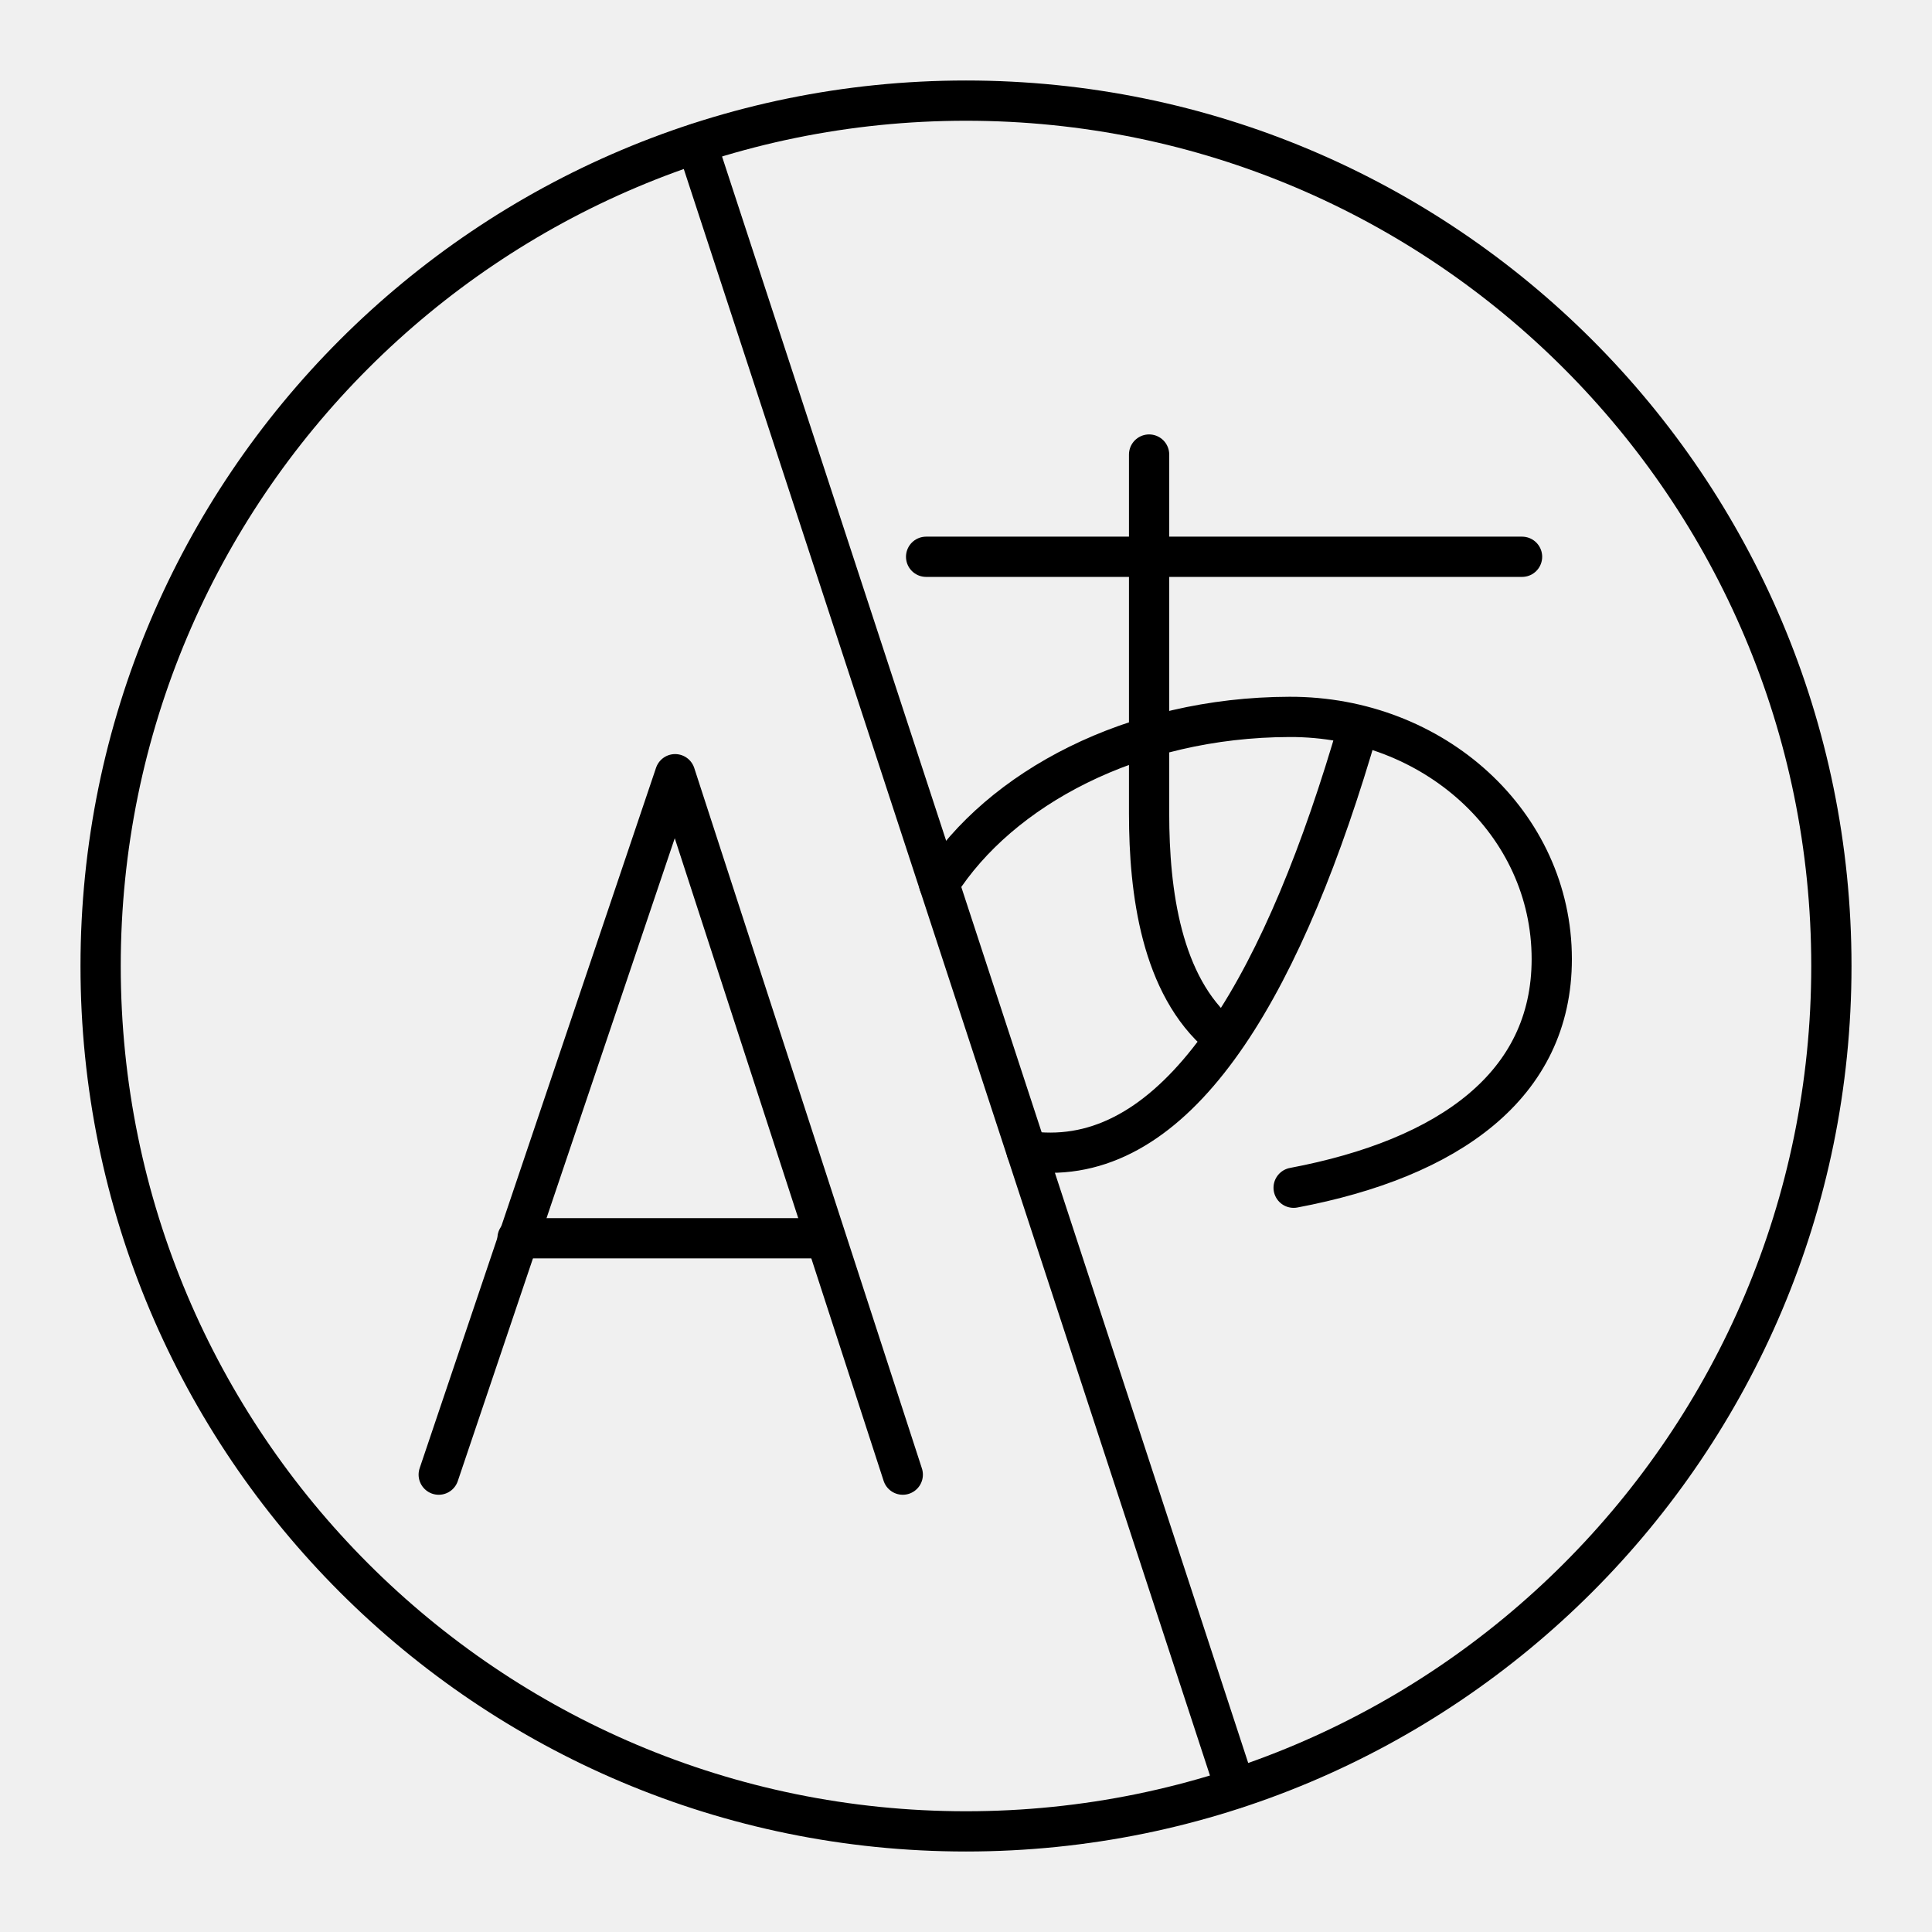
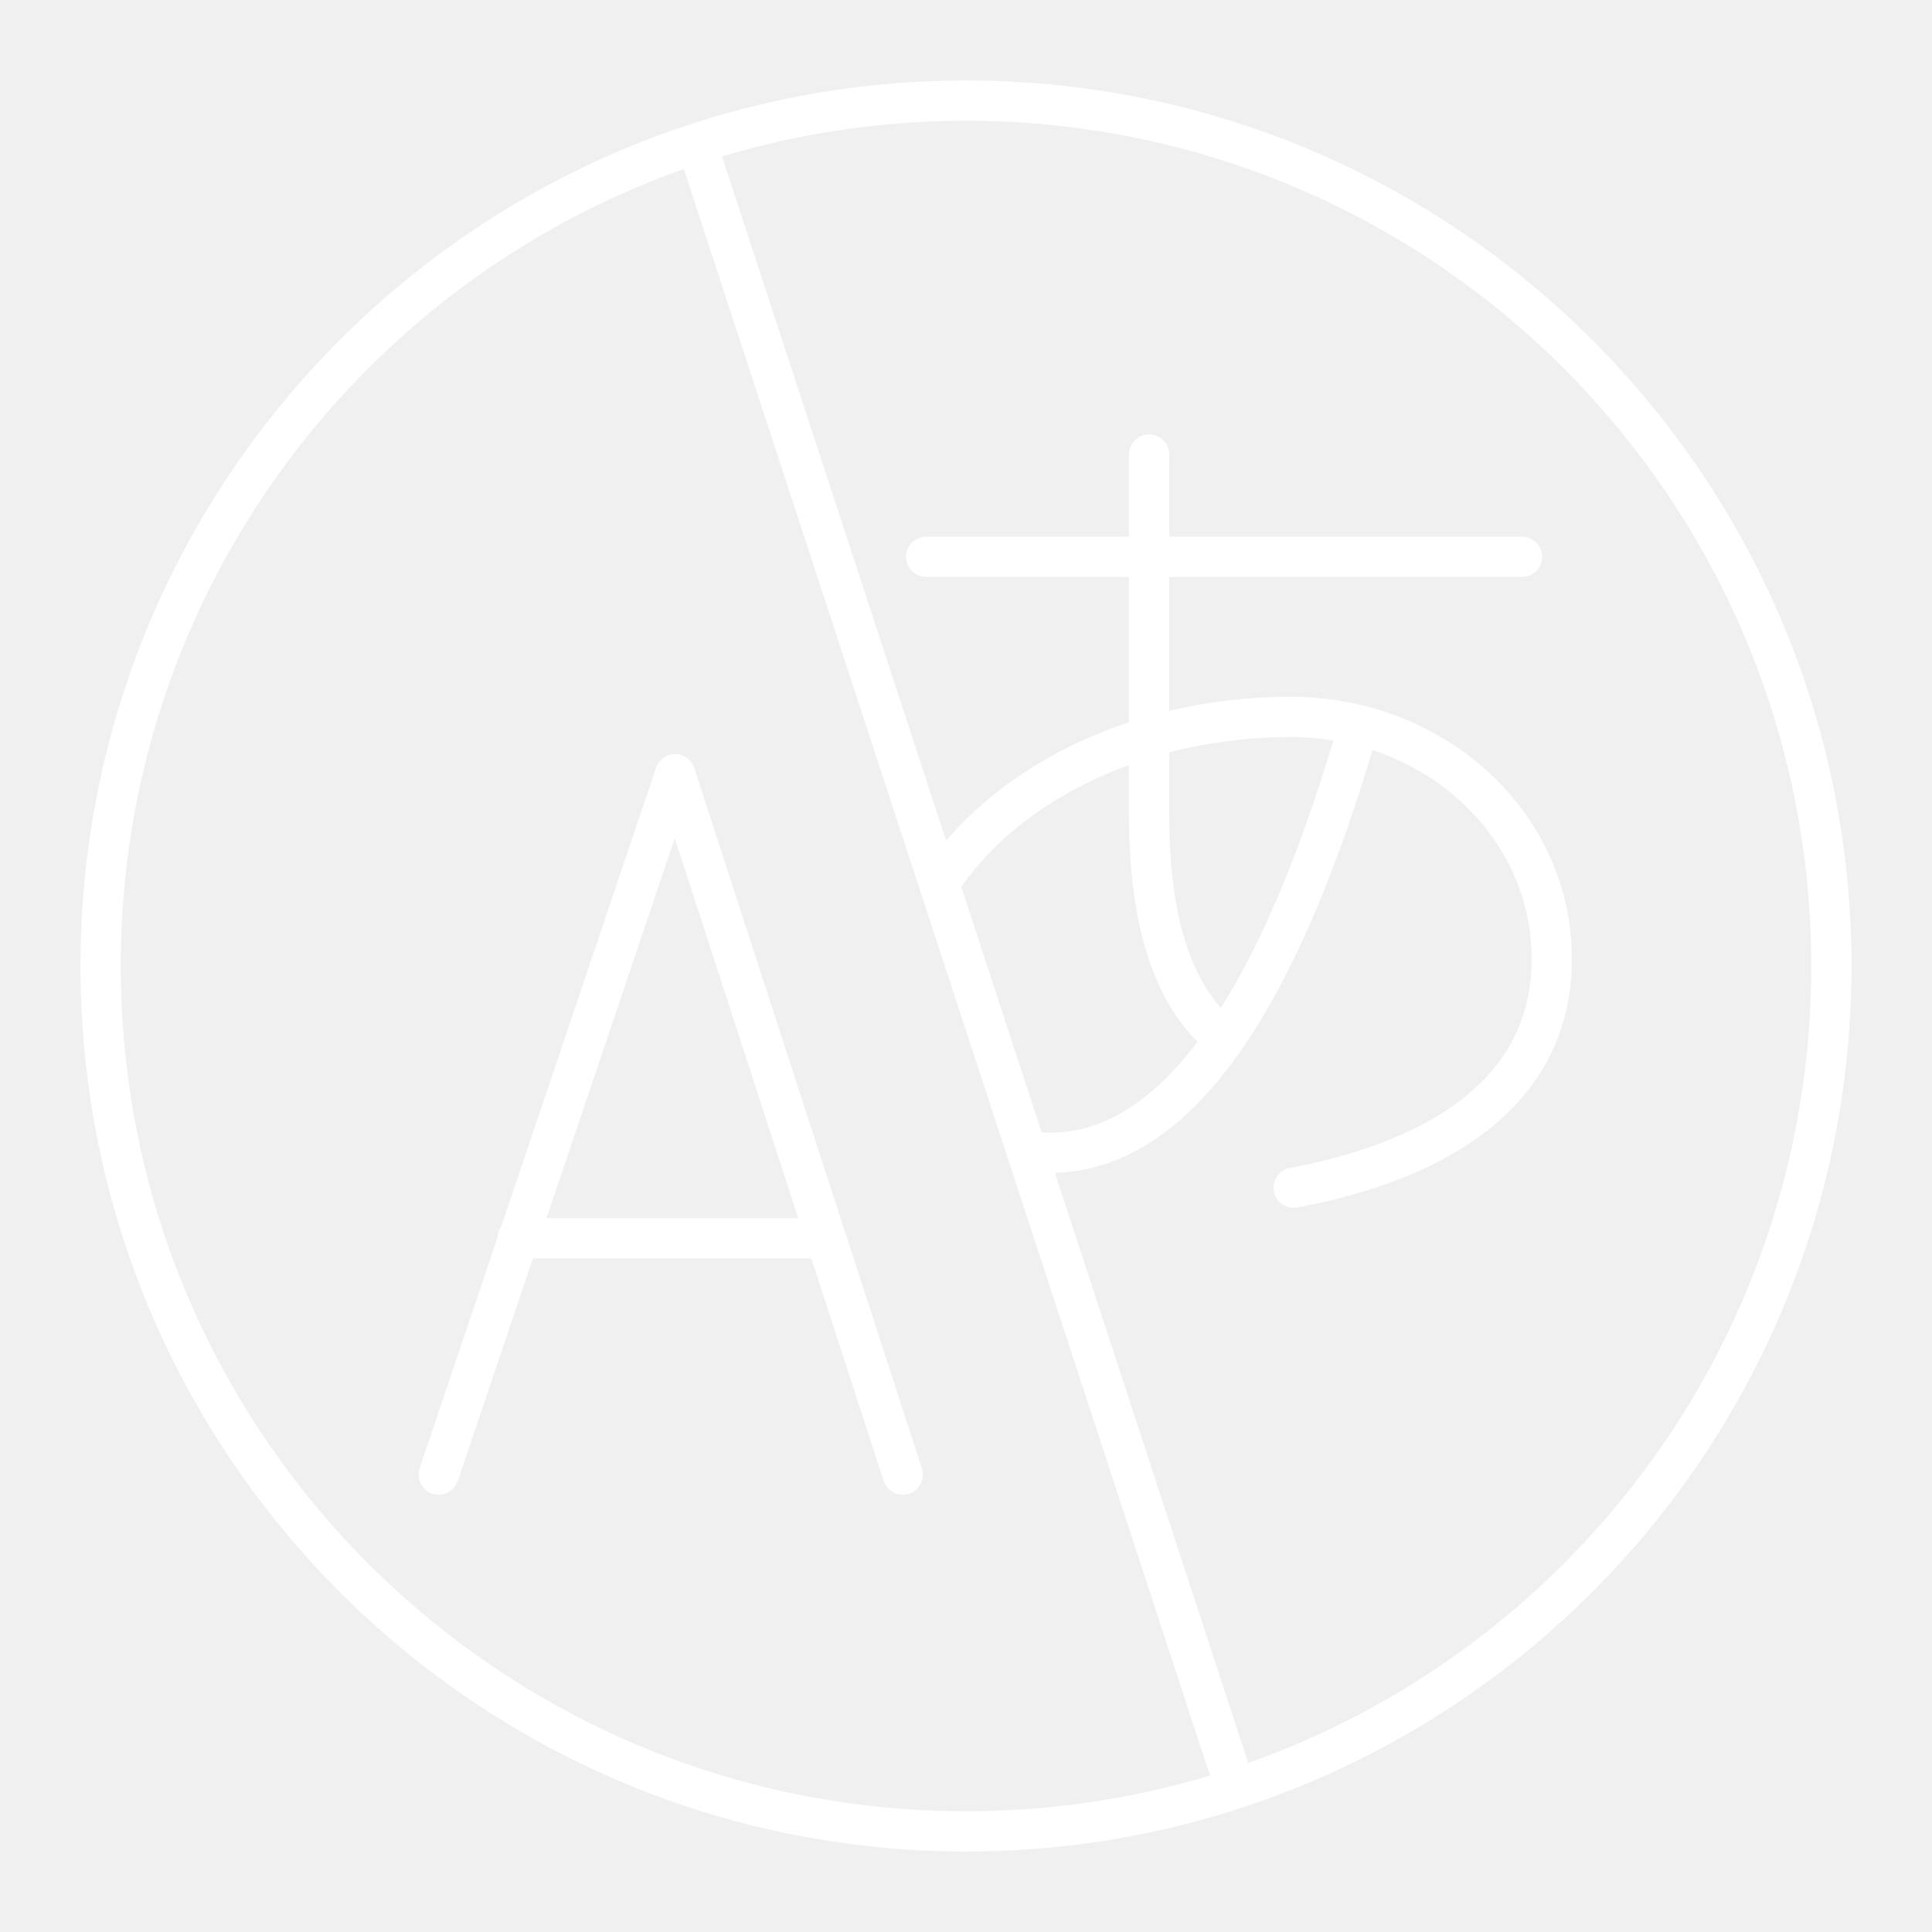
- <svg xmlns="http://www.w3.org/2000/svg" viewBox="0 0 48 48" fill="none" stroke="#000" stroke-linejoin="round">
-   <circle cx="24" cy="24" r="21.5" />
-   <g stroke-linecap="round">
-     <path d="M30.692 44.432L17.308 3.568m5.121 33.069l-5.656-17.402L10.9 36.637" />
-     <path d="M12.858 30.764h7.613" />
-     <path d="M23.009 13.833h14.806m-9.266-2.54v8.924c0 1.931.298 4.268 1.779 5.515m-4.822 2.864a3.94 3.94 0 0 0 .592.043c3.356 0 5.841-4.324 7.654-10.594m-10.42 3.918c1.513-2.372 4.799-4.142 8.707-4.152 3.582-.01 6.514 2.642 6.514 6.016 0 3.136-2.549 4.952-6.413 5.682" paint-order="fill markers stroke" />
-   </g>
+ <svg xmlns="http://www.w3.org/2000/svg" id="b" viewBox="0 0 48 48">
+   <defs>
+     <style>.f,.g{fill:none;stroke:#fff;stroke-linejoin:round;}.g{stroke-linecap:round;}</style>
+   </defs>
+   <circle class="f" cx="24" cy="24" r="21.5" />
+   <path class="g" d="M30.692,44.432L17.308,3.568M22.429,36.637l-5.656-17.402-5.873,17.402" />
+   <path class="g" d="M12.858,30.764h7.613" />
+   <path class="g" d="M23.009,13.833h14.806M28.549,11.293v8.924c0,1.931.298,4.268,1.779,5.515M25.506,28.596c.196.029.394.044.592.043,3.356,0,5.841-4.324,7.654-10.594M23.332,21.963c1.513-2.372,4.799-4.142,8.707-4.152,3.582-.01,6.514,2.642,6.514,6.016,0,3.136-2.549,4.952-6.413,5.682" />
</svg>
